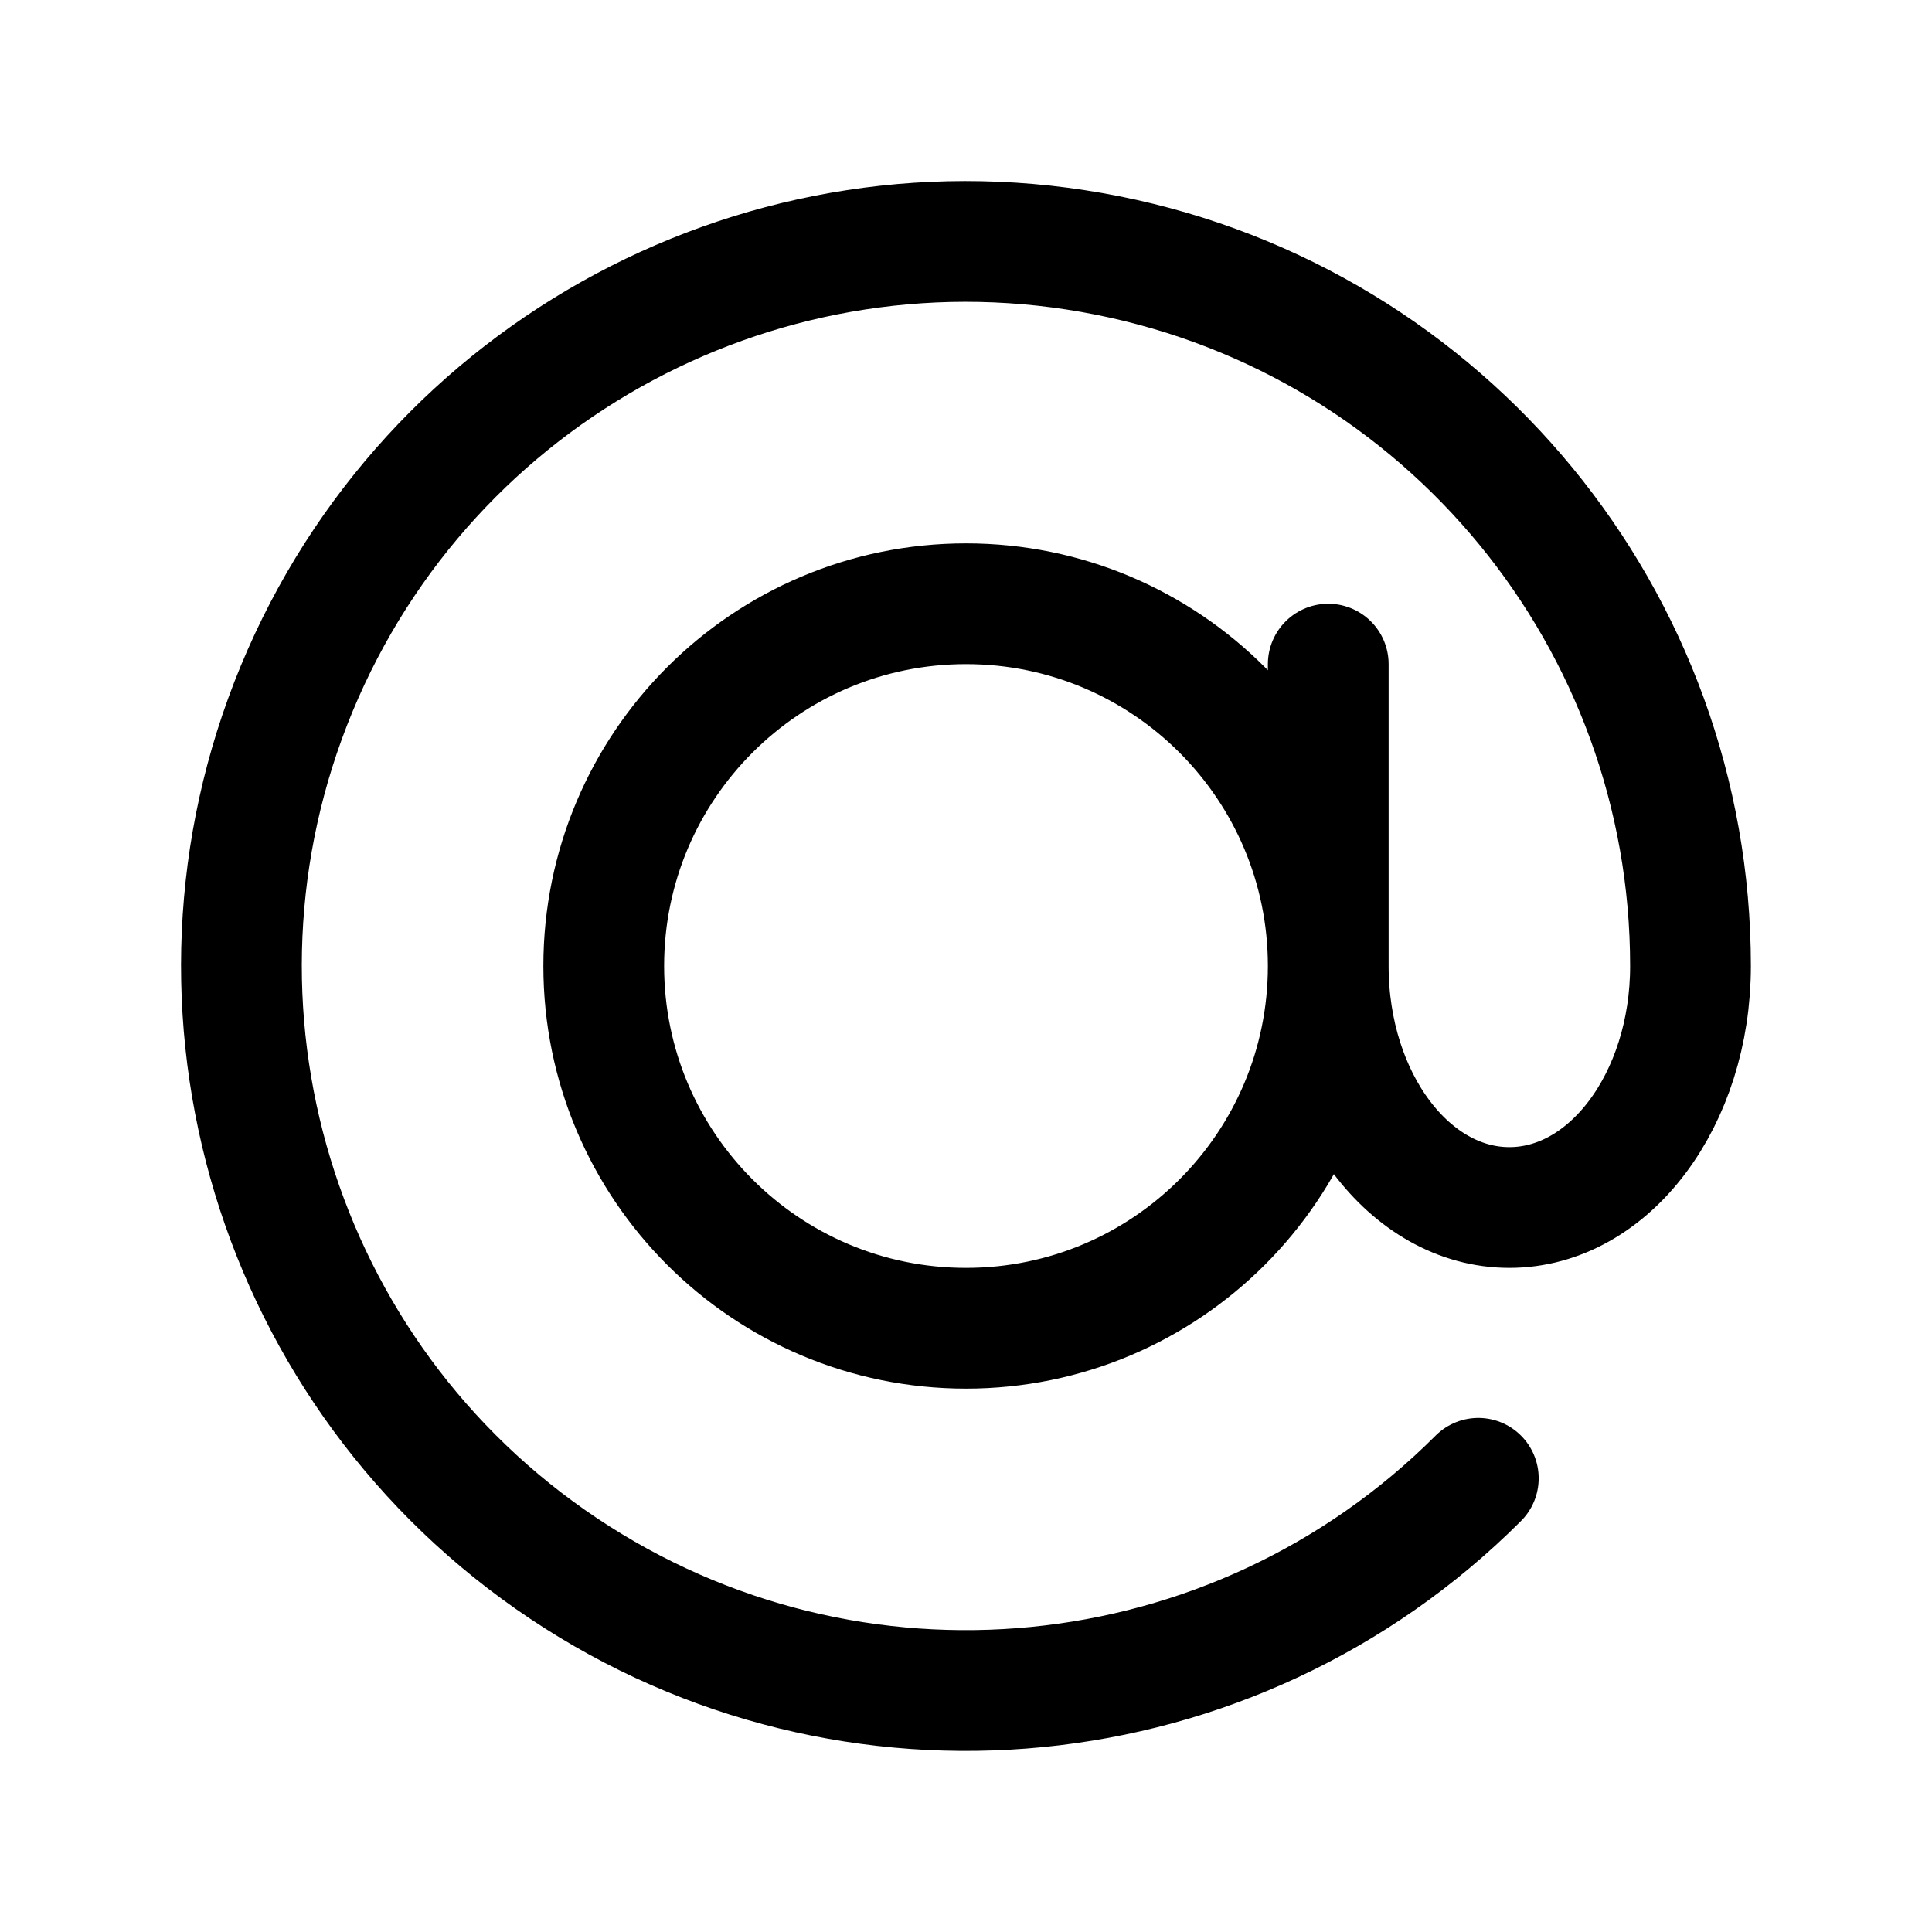
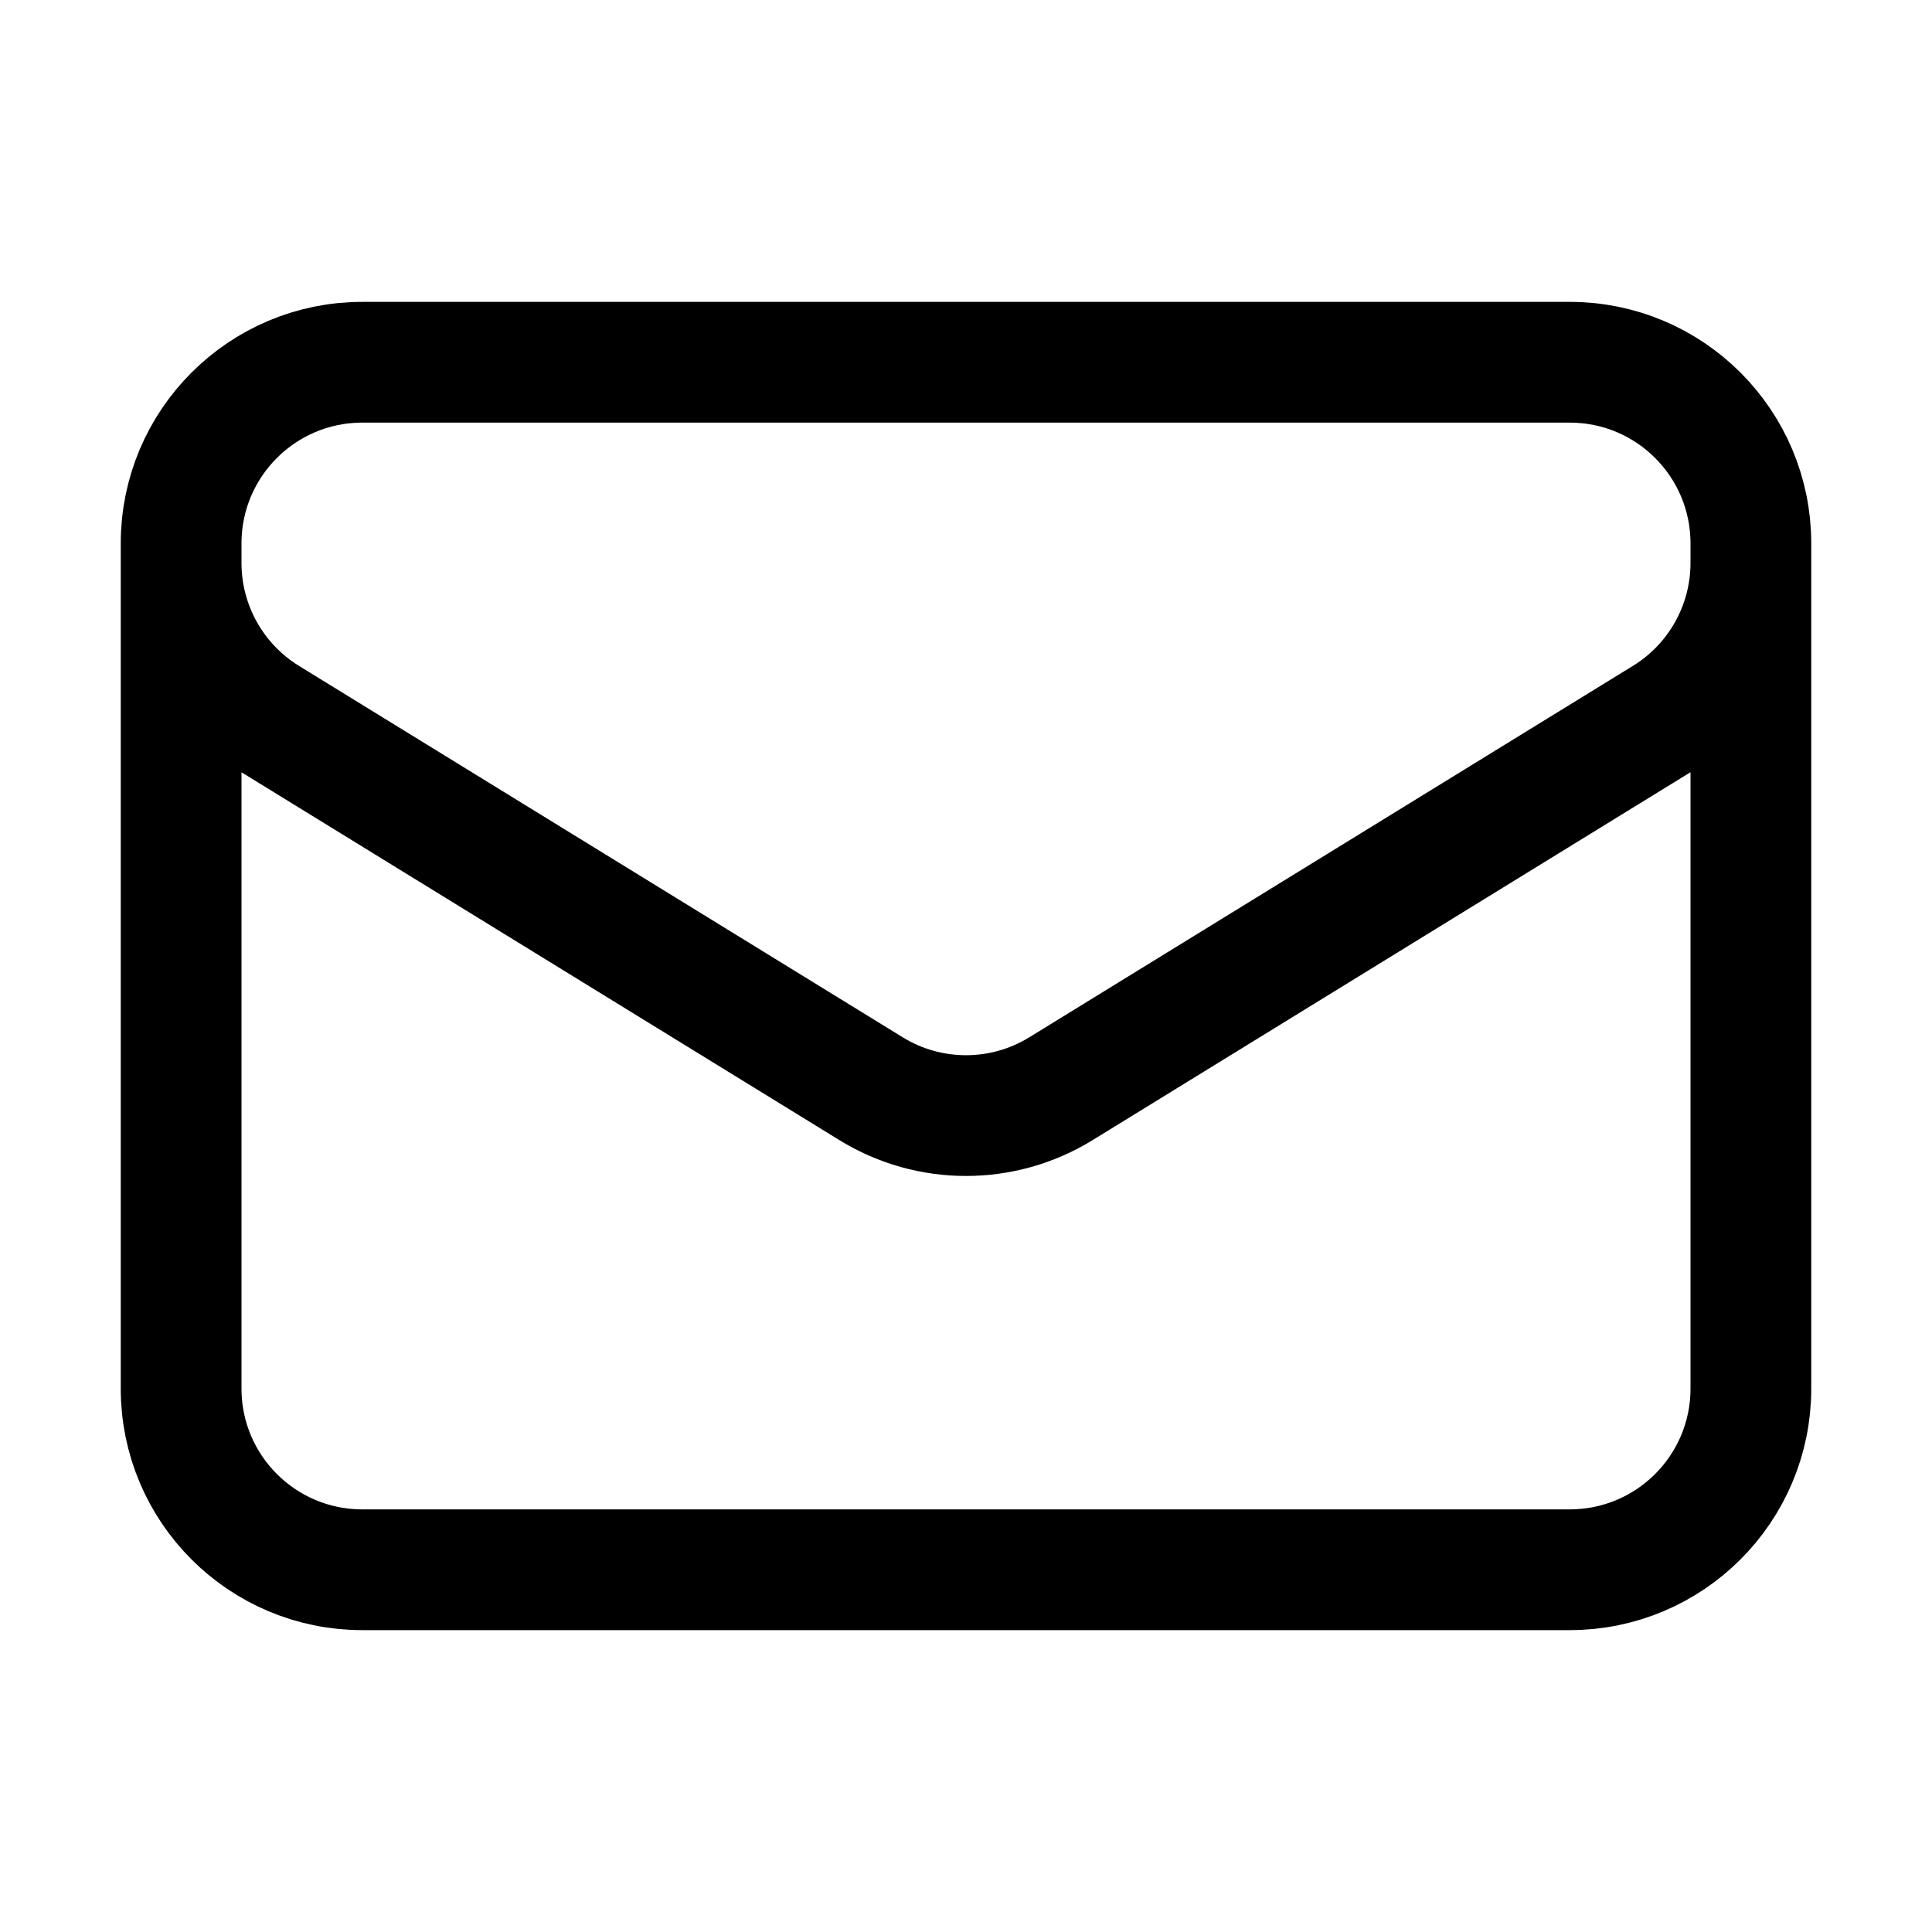
<svg xmlns="http://www.w3.org/2000/svg" fill="none" viewBox="0 0 24 24" stroke-width="1.5" stroke="currentColor" class="w-6 h-6">
-   <path stroke-linecap="round" d="M16.5 12a4.5 4.5 0 11-9 0 4.5 4.5 0 019 0zm0 0c0 1.657 1.007 3 2.25 3S21 13.657 21 12a9 9 0 10-2.636 6.364M16.5 12V8.25" />
+   <path stroke-linecap="round" stroke-linejoin="round" d="M21.75 6.75v10.5a2.25 2.25 0 0 1-2.25 2.25h-15a2.25 2.25 0 0 1-2.25-2.25V6.75m19.5 0A2.25 2.25 0 0 0 19.5 4.5h-15a2.25 2.25 0 0 0-2.25 2.25m19.5 0v.243a2.25 2.25 0 0 1-1.07 1.916l-7.5 4.615a2.25 2.25 0 0 1-2.36 0L3.32 8.91a2.25 2.25 0 0 1-1.07-1.916V6.75" />
</svg>
